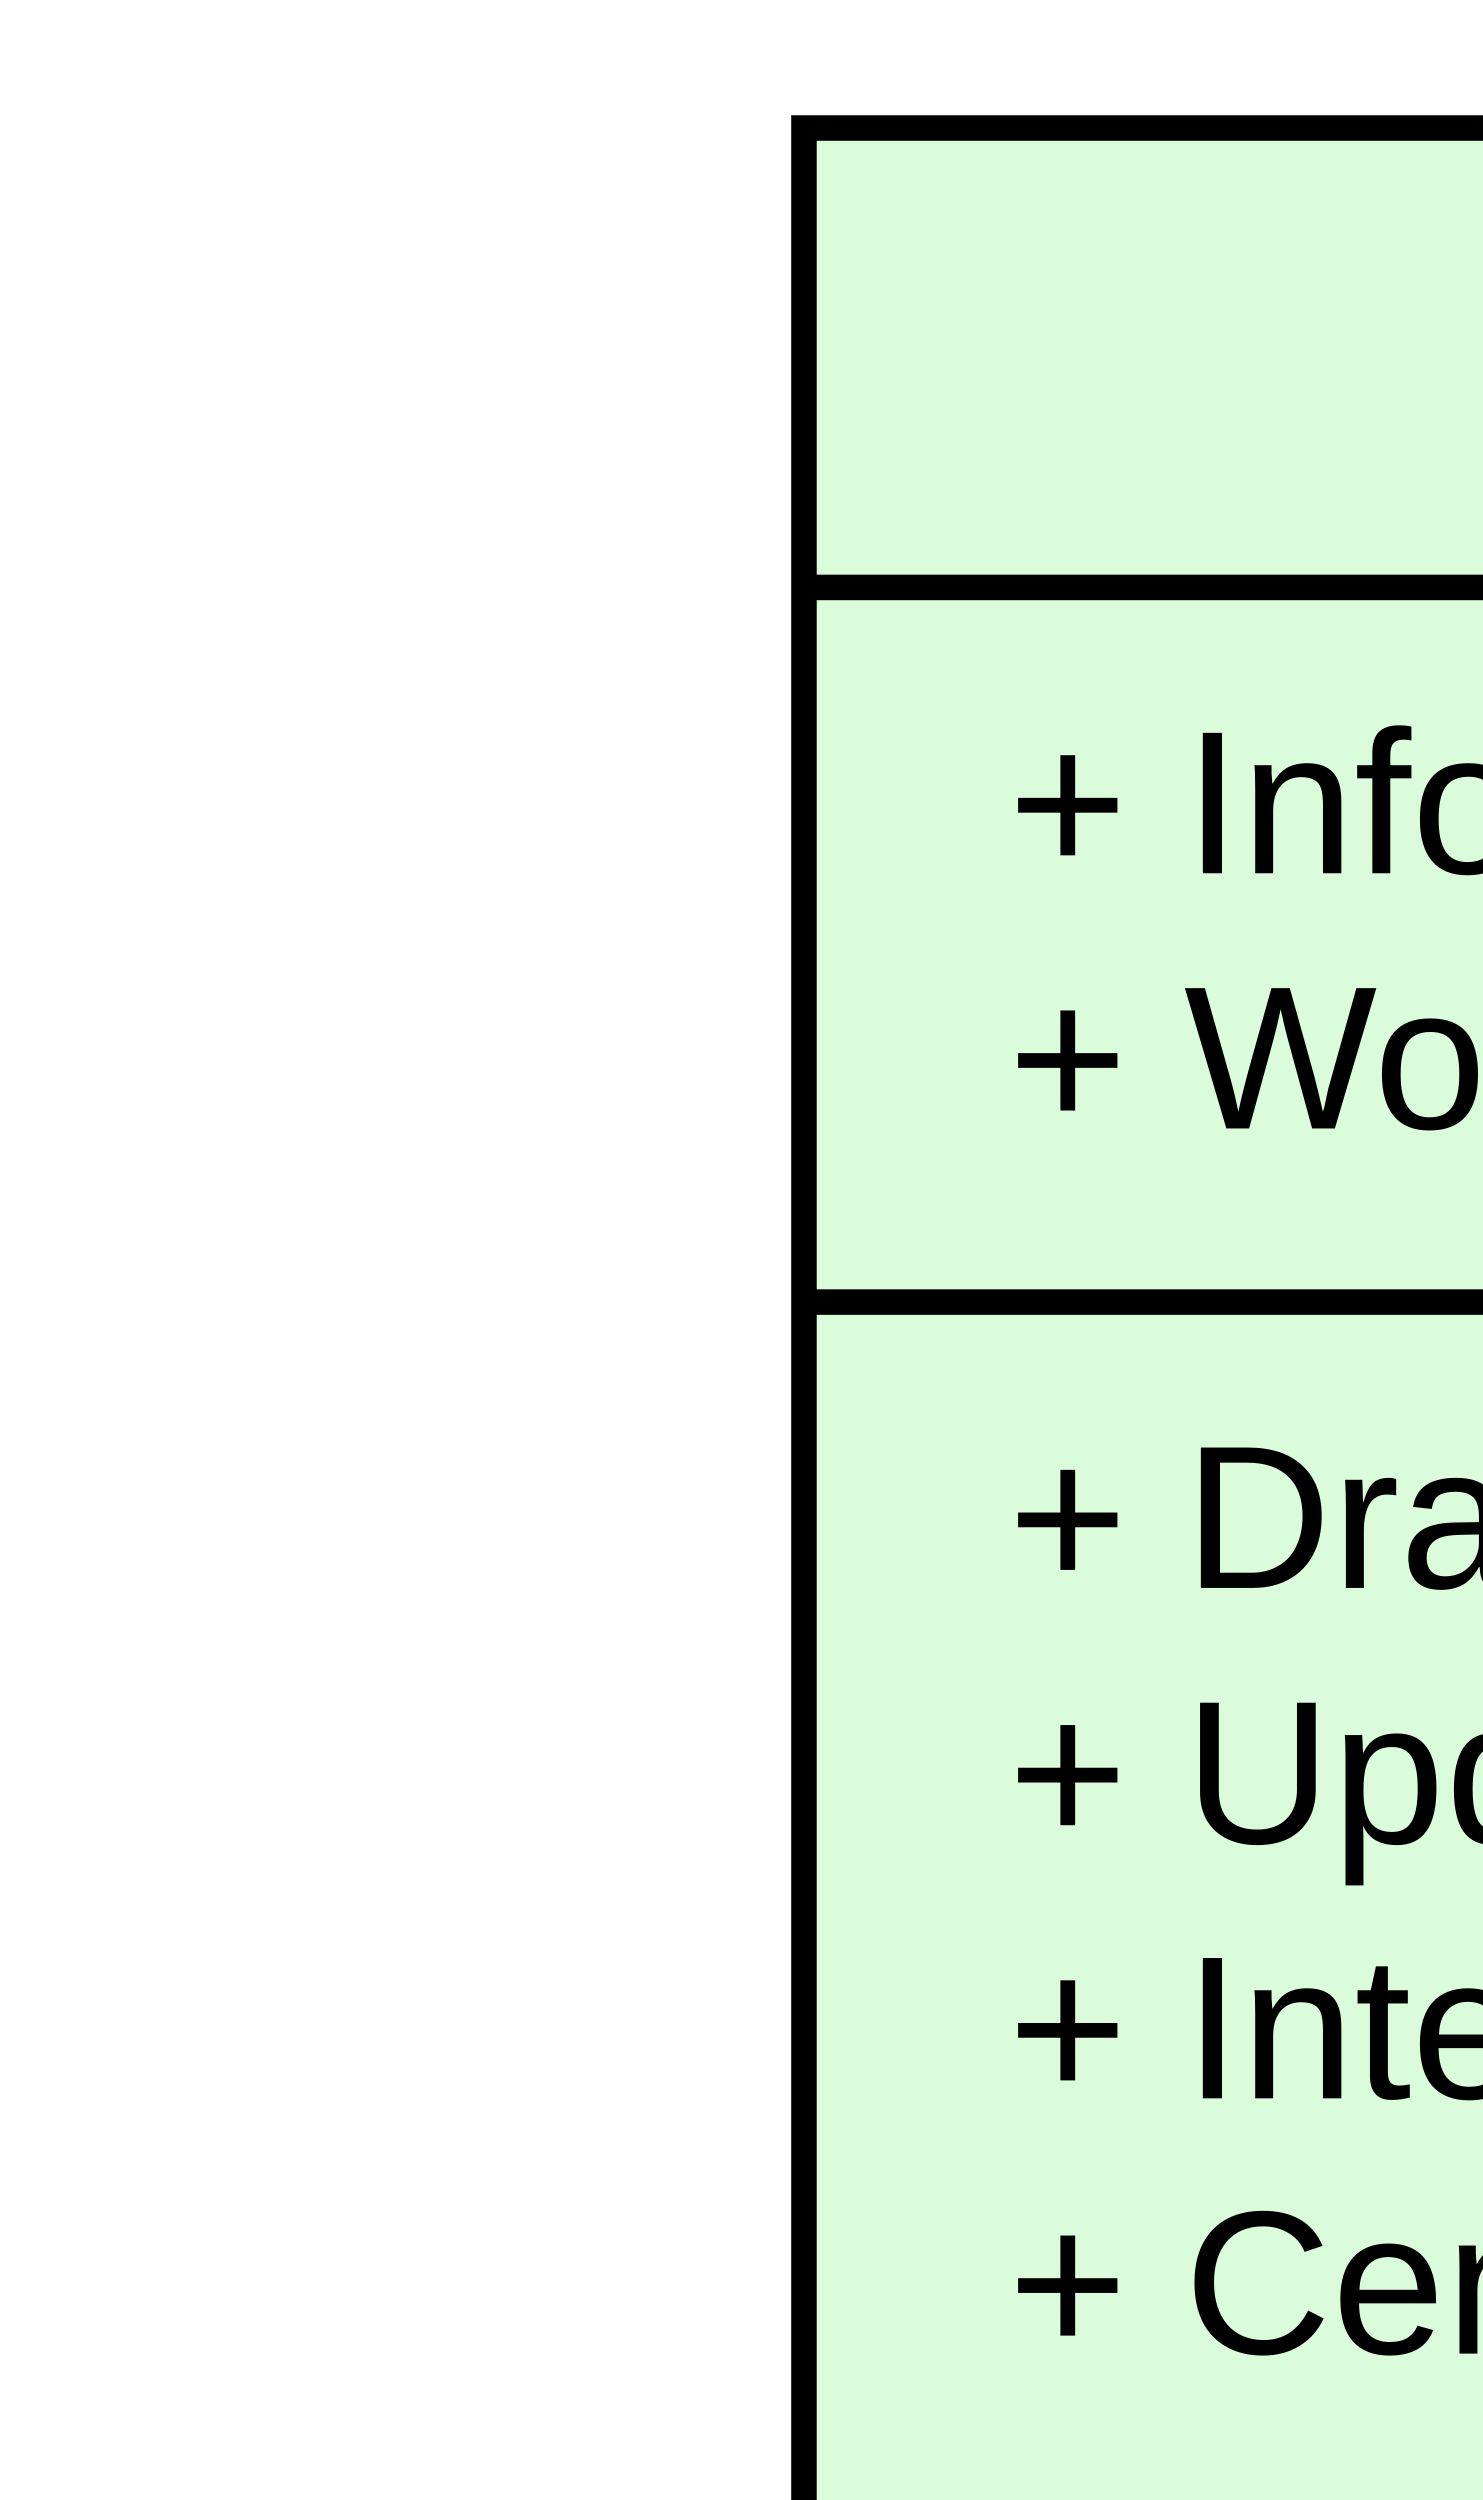
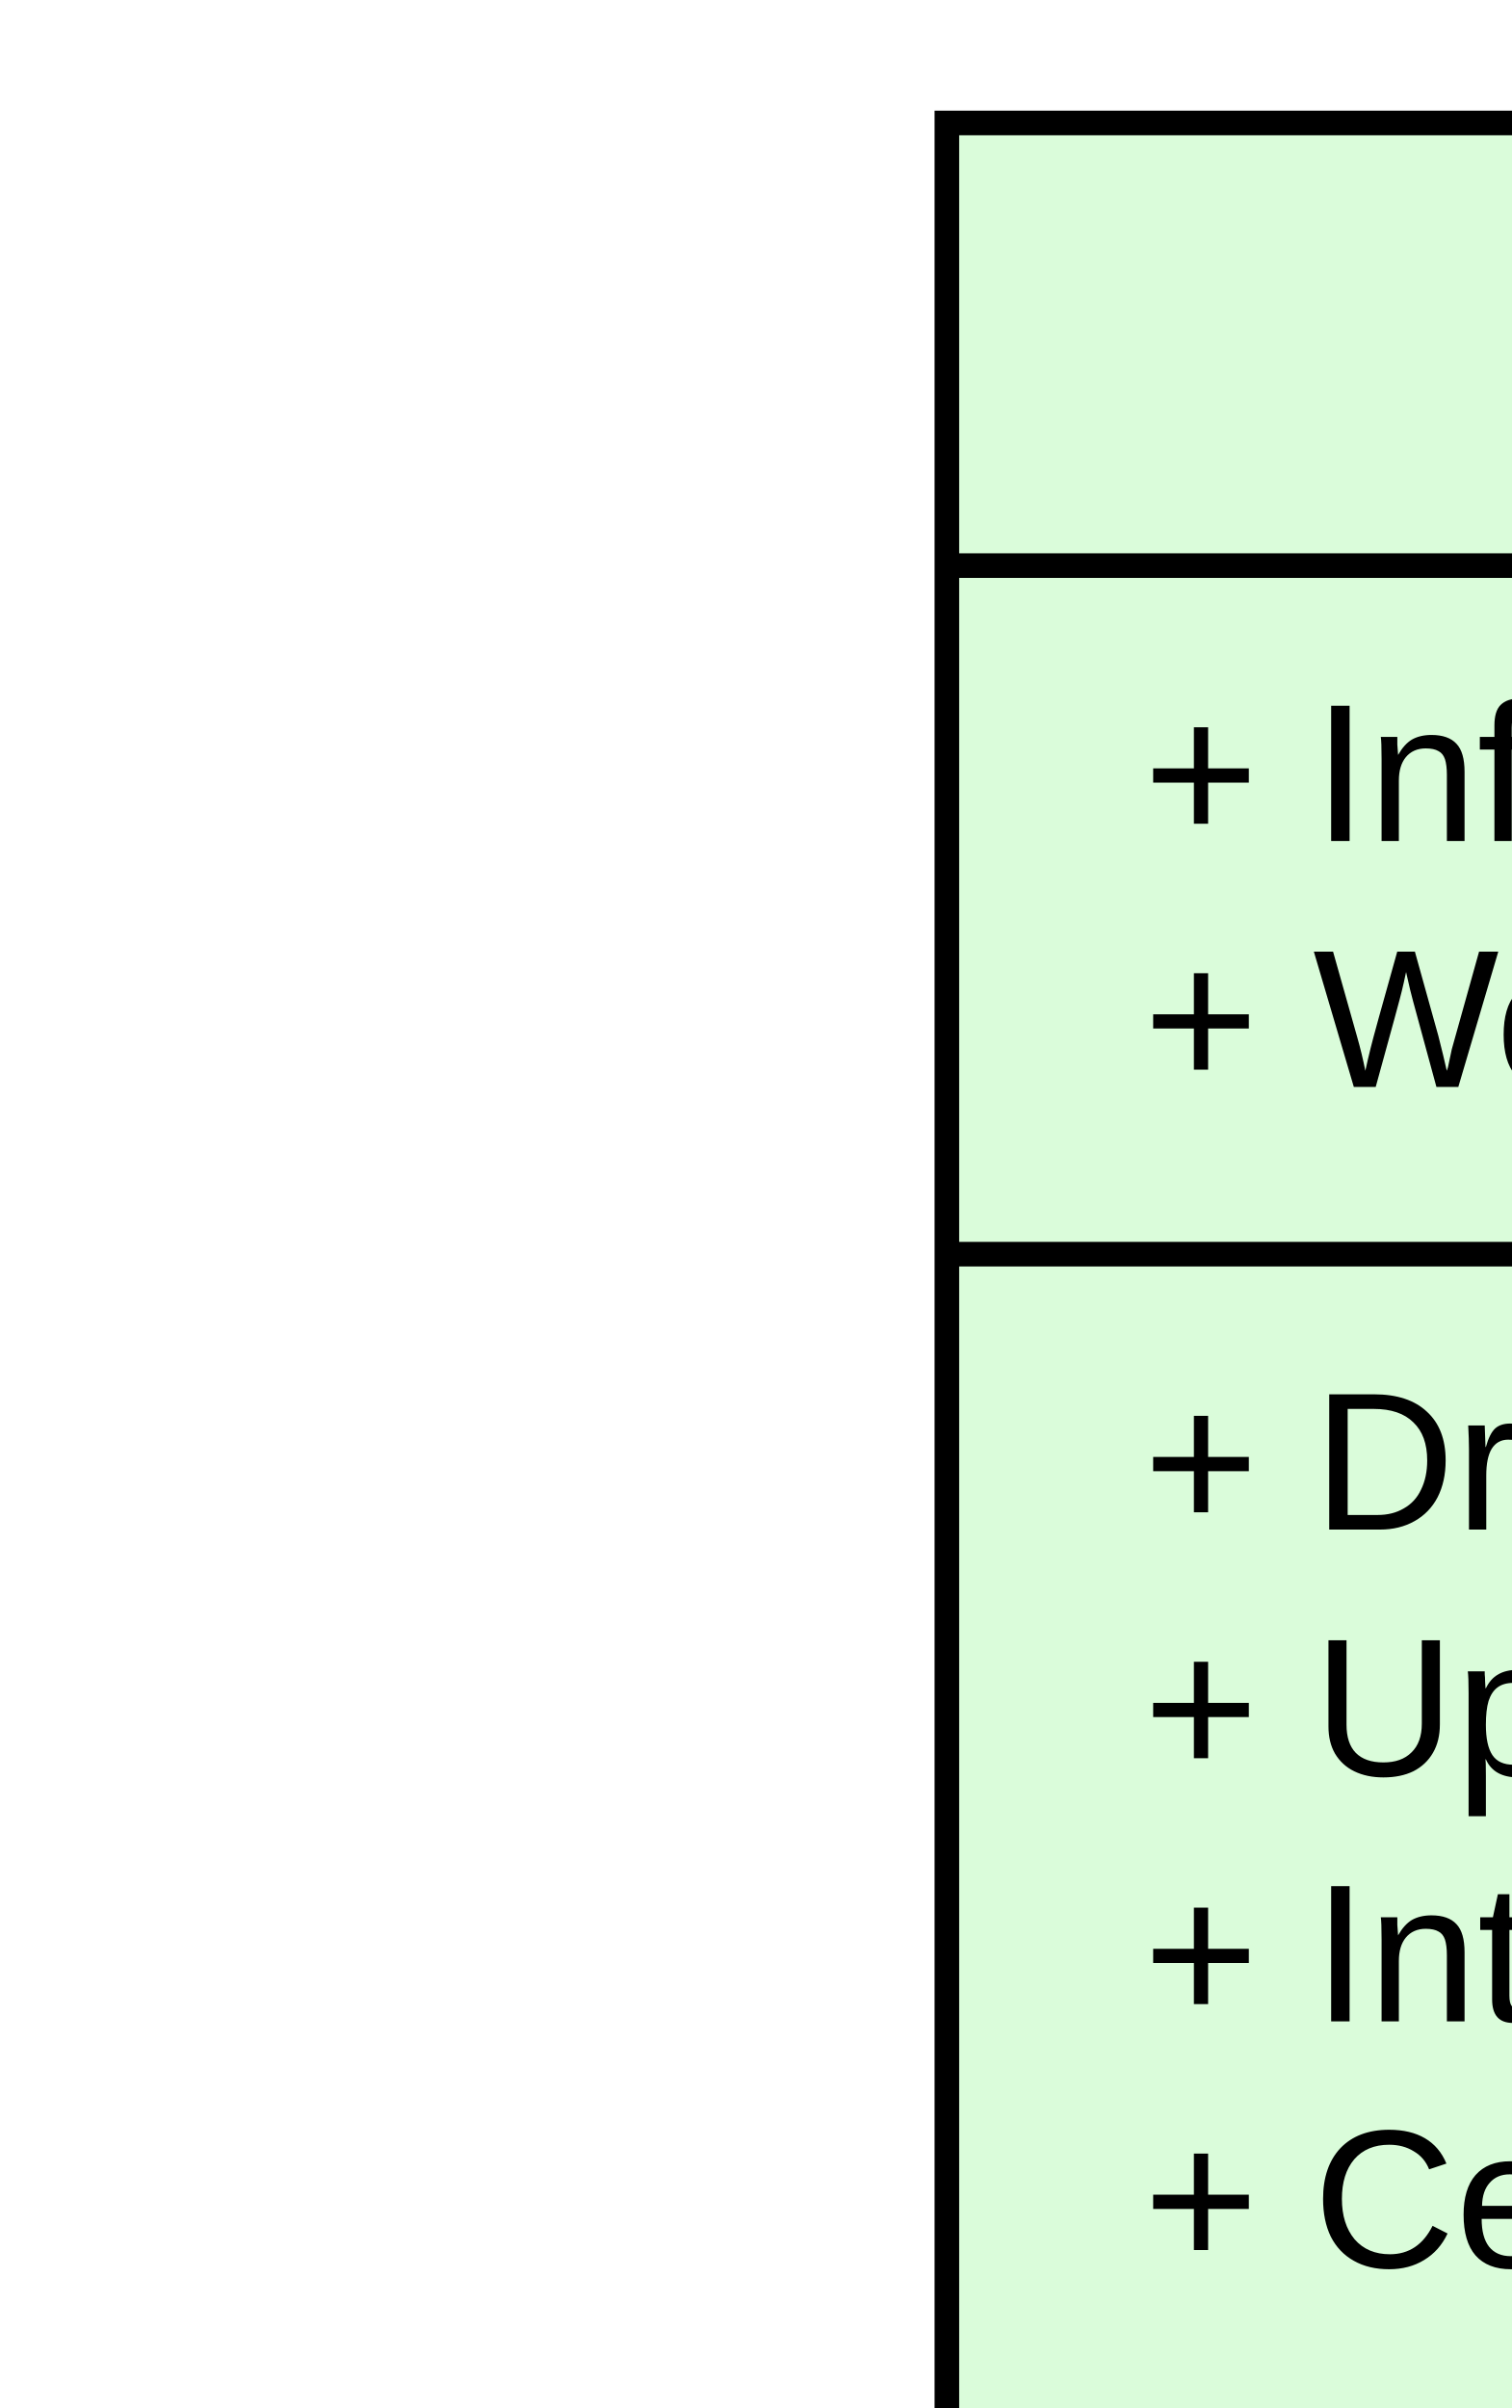
- <svg xmlns="http://www.w3.org/2000/svg" width="1008pt" height="1700pt" viewBox="0.00 0.00 242.00 408.00">
+ <svg xmlns="http://www.w3.org/2000/svg" width="1067pt" height="1700pt" viewBox="0.00 0.00 256.00 408.00">
  <g id="graph1" class="graph" transform="scale(4.16667 4.16667) rotate(0) translate(4 404)">
-     <polygon fill="white" stroke="white" points="-4,5 -4,-404 239,-404 239,5 -4,5" />
+     <polygon fill="white" stroke="white" points="-4,5 -4,-404 253,-404 253,5 -4,5" />
    <g id="node1" class="node">
-       <polygon fill="#fcfcda" stroke="black" points="2,-123 2,-267 232,-267 232,-123 2,-123" />
-       <text text-anchor="middle" x="117" y="-255.8" font-family="Arial" font-size="8.00">ShadowGameObject</text>
-       <polyline fill="none" stroke="black" points="2,-249 232,-249 " />
-       <text text-anchor="start" x="10" y="-237.8" font-family="Arial" font-size="8.00">- Obj : IGameObject</text>
-       <text text-anchor="start" x="10" y="-227.8" font-family="Arial" font-size="8.00">+ Info : GameObjectInfo</text>
-       <text text-anchor="start" x="10" y="-217.8" font-family="Arial" font-size="8.00">+ OriginalPosition : Vector3</text>
-       <text text-anchor="start" x="10" y="-207.8" font-family="Arial" font-size="8.00">+ World : World</text>
-       <text text-anchor="start" x="10" y="-197.8" font-family="Arial" font-size="8.00"># state : GameState</text>
-       <text text-anchor="start" x="10" y="-187.8" font-family="Arial" font-size="8.00">+ ShadowPosition : Vector3</text>
-       <polyline fill="none" stroke="black" points="2,-181 232,-181 " />
-       <text text-anchor="start" x="10" y="-169.8" font-family="Arial" font-size="8.00">+ Update (GameTime gameTime) virtual</text>
-       <text text-anchor="start" x="10" y="-159.8" font-family="Arial" font-size="8.00">+ Intersects (Ray ray) : GameObjectDistance</text>
-       <text text-anchor="start" x="10" y="-149.8" font-family="Arial" font-size="8.00">+ ShadowGameObject (GameState state, IGameObject obj)</text>
-       <text text-anchor="start" x="10" y="-139.8" font-family="Arial" font-size="8.00">+ Center () : Vector3</text>
-       <text text-anchor="start" x="10" y="-129.8" font-family="Arial" font-size="8.00">+ Draw (GameTime gameTime) virtual</text>
+       <polygon fill="#fcfcda" stroke="black" points="1.5,-123 1.5,-267 246.5,-267 246.5,-123 1.5,-123" />
+       <text text-anchor="middle" x="124" y="-255.8" font-family="Arial" font-size="8.00">ShadowGameObject</text>
+       <polyline fill="none" stroke="black" points="1.5,-249 246.5,-249 " />
+       <text text-anchor="start" x="9.5" y="-237.8" font-family="Arial" font-size="8.00">- Obj : IGameObject</text>
+       <text text-anchor="start" x="9.5" y="-227.8" font-family="Arial" font-size="8.00">+ Info : GameObjectInfo</text>
+       <text text-anchor="start" x="9.5" y="-217.8" font-family="Arial" font-size="8.00">+ OriginalPosition : Vector3</text>
+       <text text-anchor="start" x="9.5" y="-207.8" font-family="Arial" font-size="8.00">+ World : World</text>
+       <text text-anchor="start" x="9.5" y="-197.8" font-family="Arial" font-size="8.00"># screen : GameScreen</text>
+       <text text-anchor="start" x="9.5" y="-187.8" font-family="Arial" font-size="8.00">+ ShadowPosition : Vector3</text>
+       <polyline fill="none" stroke="black" points="1.5,-181 246.5,-181 " />
+       <text text-anchor="start" x="9.5" y="-169.8" font-family="Arial" font-size="8.00">+ Update (GameTime gameTime) virtual</text>
+       <text text-anchor="start" x="9.5" y="-159.8" font-family="Arial" font-size="8.00">+ Intersects (Ray ray) : GameObjectDistance</text>
+       <text text-anchor="start" x="9.5" y="-149.8" font-family="Arial" font-size="8.00">+ ShadowGameObject (GameScreen screen, IGameObject obj)</text>
+       <text text-anchor="start" x="9.5" y="-139.8" font-family="Arial" font-size="8.00">+ Center () : Vector3</text>
+       <text text-anchor="start" x="9.5" y="-129.8" font-family="Arial" font-size="8.00">+ Draw (GameTime gameTime) virtual</text>
    </g>
    <g id="node3" class="node">
-       <polygon fill="#fcfcda" stroke="black" points="0,-1 0,-85 234,-85 234,-1 0,-1" />
-       <text text-anchor="middle" x="117" y="-73.8" font-family="Arial" font-size="8.00">ShadowGameModel</text>
-       <polyline fill="none" stroke="black" points="0,-67 234,-67 " />
-       <text text-anchor="start" x="8" y="-55.8" font-family="Arial" font-size="8.00">+ ShadowColor : Color</text>
-       <text text-anchor="start" x="8" y="-45.8" font-family="Arial" font-size="8.00">- Model : GameModel</text>
-       <text text-anchor="start" x="8" y="-35.8" font-family="Arial" font-size="8.00">+ ShadowAlpha : float</text>
-       <polyline fill="none" stroke="black" points="0,-29 234,-29 " />
-       <text text-anchor="start" x="8" y="-17.8" font-family="Arial" font-size="8.00">+ ShadowGameModel (GameState state, GameModel model)</text>
-       <text text-anchor="start" x="8" y="-7.8" font-family="Arial" font-size="8.00">+ Draw (GameTime gameTime)</text>
+       <polygon fill="#fcfcda" stroke="black" points="-0.5,-1 -0.5,-85 248.5,-85 248.5,-1 -0.5,-1" />
+       <text text-anchor="middle" x="124" y="-73.8" font-family="Arial" font-size="8.00">ShadowGameModel</text>
+       <polyline fill="none" stroke="black" points="-0.5,-67 248.5,-67 " />
+       <text text-anchor="start" x="7.5" y="-55.8" font-family="Arial" font-size="8.00">+ ShadowColor : Color</text>
+       <text text-anchor="start" x="7.5" y="-45.8" font-family="Arial" font-size="8.00">- Model : GameModel</text>
+       <text text-anchor="start" x="7.5" y="-35.8" font-family="Arial" font-size="8.00">+ ShadowAlpha : float</text>
+       <polyline fill="none" stroke="black" points="-0.5,-29 248.5,-29 " />
+       <text text-anchor="start" x="7.5" y="-17.8" font-family="Arial" font-size="8.00">+ ShadowGameModel (GameScreen screen, GameModel model)</text>
+       <text text-anchor="start" x="7.5" y="-7.8" font-family="Arial" font-size="8.00">+ Draw (GameTime gameTime)</text>
    </g>
    <g id="edge4" class="edge">
-       <path fill="none" stroke="midnightblue" d="M117,-112.324C117,-102.913 117,-93.64 117,-85.088" />
-       <polygon fill="none" stroke="midnightblue" points="113.5,-112.561 117,-122.561 120.5,-112.561 113.5,-112.561" />
+       <path fill="none" stroke="midnightblue" d="M124,-112.324C124,-102.913 124,-93.64 124,-85.088" />
+       <polygon fill="none" stroke="midnightblue" points="120.5,-112.561 124,-122.561 127.5,-112.561 120.5,-112.561" />
    </g>
    <g id="node2" class="node">
-       <polygon fill="#dafcda" stroke="black" points="27.5,-305 27.5,-399 206.5,-399 206.5,-305 27.5,-305" />
-       <text text-anchor="middle" x="117" y="-387.8" font-family="Arial" font-size="8.00">IGameObject</text>
-       <polyline fill="none" stroke="black" points="27.5,-381 206.5,-381 " />
-       <text text-anchor="start" x="35.5" y="-369.8" font-family="Arial" font-size="8.00">+ Info : GameObjectInfo</text>
-       <text text-anchor="start" x="35.5" y="-359.8" font-family="Arial" font-size="8.00">+ World : World</text>
-       <polyline fill="none" stroke="black" points="27.5,-353 206.5,-353 " />
-       <text text-anchor="start" x="35.5" y="-341.8" font-family="Arial" font-size="8.00">+ Draw (GameTime gameTime)</text>
-       <text text-anchor="start" x="35.5" y="-331.8" font-family="Arial" font-size="8.00">+ Update (GameTime gameTime)</text>
-       <text text-anchor="start" x="35.5" y="-321.8" font-family="Arial" font-size="8.00">+ Intersects (Ray ray) : GameObjectDistance</text>
-       <text text-anchor="start" x="35.5" y="-311.8" font-family="Arial" font-size="8.00">+ Center () : Vector3</text>
+       <polygon fill="#dafcda" stroke="black" points="34.5,-305 34.5,-399 213.5,-399 213.5,-305 34.5,-305" />
+       <text text-anchor="middle" x="124" y="-387.8" font-family="Arial" font-size="8.00">IGameObject</text>
+       <polyline fill="none" stroke="black" points="34.5,-381 213.5,-381 " />
+       <text text-anchor="start" x="42.5" y="-369.8" font-family="Arial" font-size="8.00">+ Info : GameObjectInfo</text>
+       <text text-anchor="start" x="42.5" y="-359.8" font-family="Arial" font-size="8.00">+ World : World</text>
+       <polyline fill="none" stroke="black" points="34.5,-353 213.5,-353 " />
+       <text text-anchor="start" x="42.5" y="-341.8" font-family="Arial" font-size="8.00">+ Draw (GameTime gameTime)</text>
+       <text text-anchor="start" x="42.5" y="-331.8" font-family="Arial" font-size="8.00">+ Update (GameTime gameTime)</text>
+       <text text-anchor="start" x="42.5" y="-321.8" font-family="Arial" font-size="8.00">+ Intersects (Ray ray) : GameObjectDistance</text>
+       <text text-anchor="start" x="42.5" y="-311.8" font-family="Arial" font-size="8.00">+ Center () : Vector3</text>
    </g>
    <g id="edge2" class="edge">
-       <path fill="none" stroke="midnightblue" d="M117,-294.883C117,-285.837 117,-276.38 117,-267.045" />
-       <polygon fill="none" stroke="midnightblue" points="113.5,-294.895 117,-304.895 120.5,-294.895 113.5,-294.895" />
+       <path fill="none" stroke="midnightblue" d="M124,-294.883C124,-285.837 124,-276.38 124,-267.045" />
+       <polygon fill="none" stroke="midnightblue" points="120.5,-294.895 124,-304.895 127.5,-294.895 120.5,-294.895" />
    </g>
  </g>
</svg>
